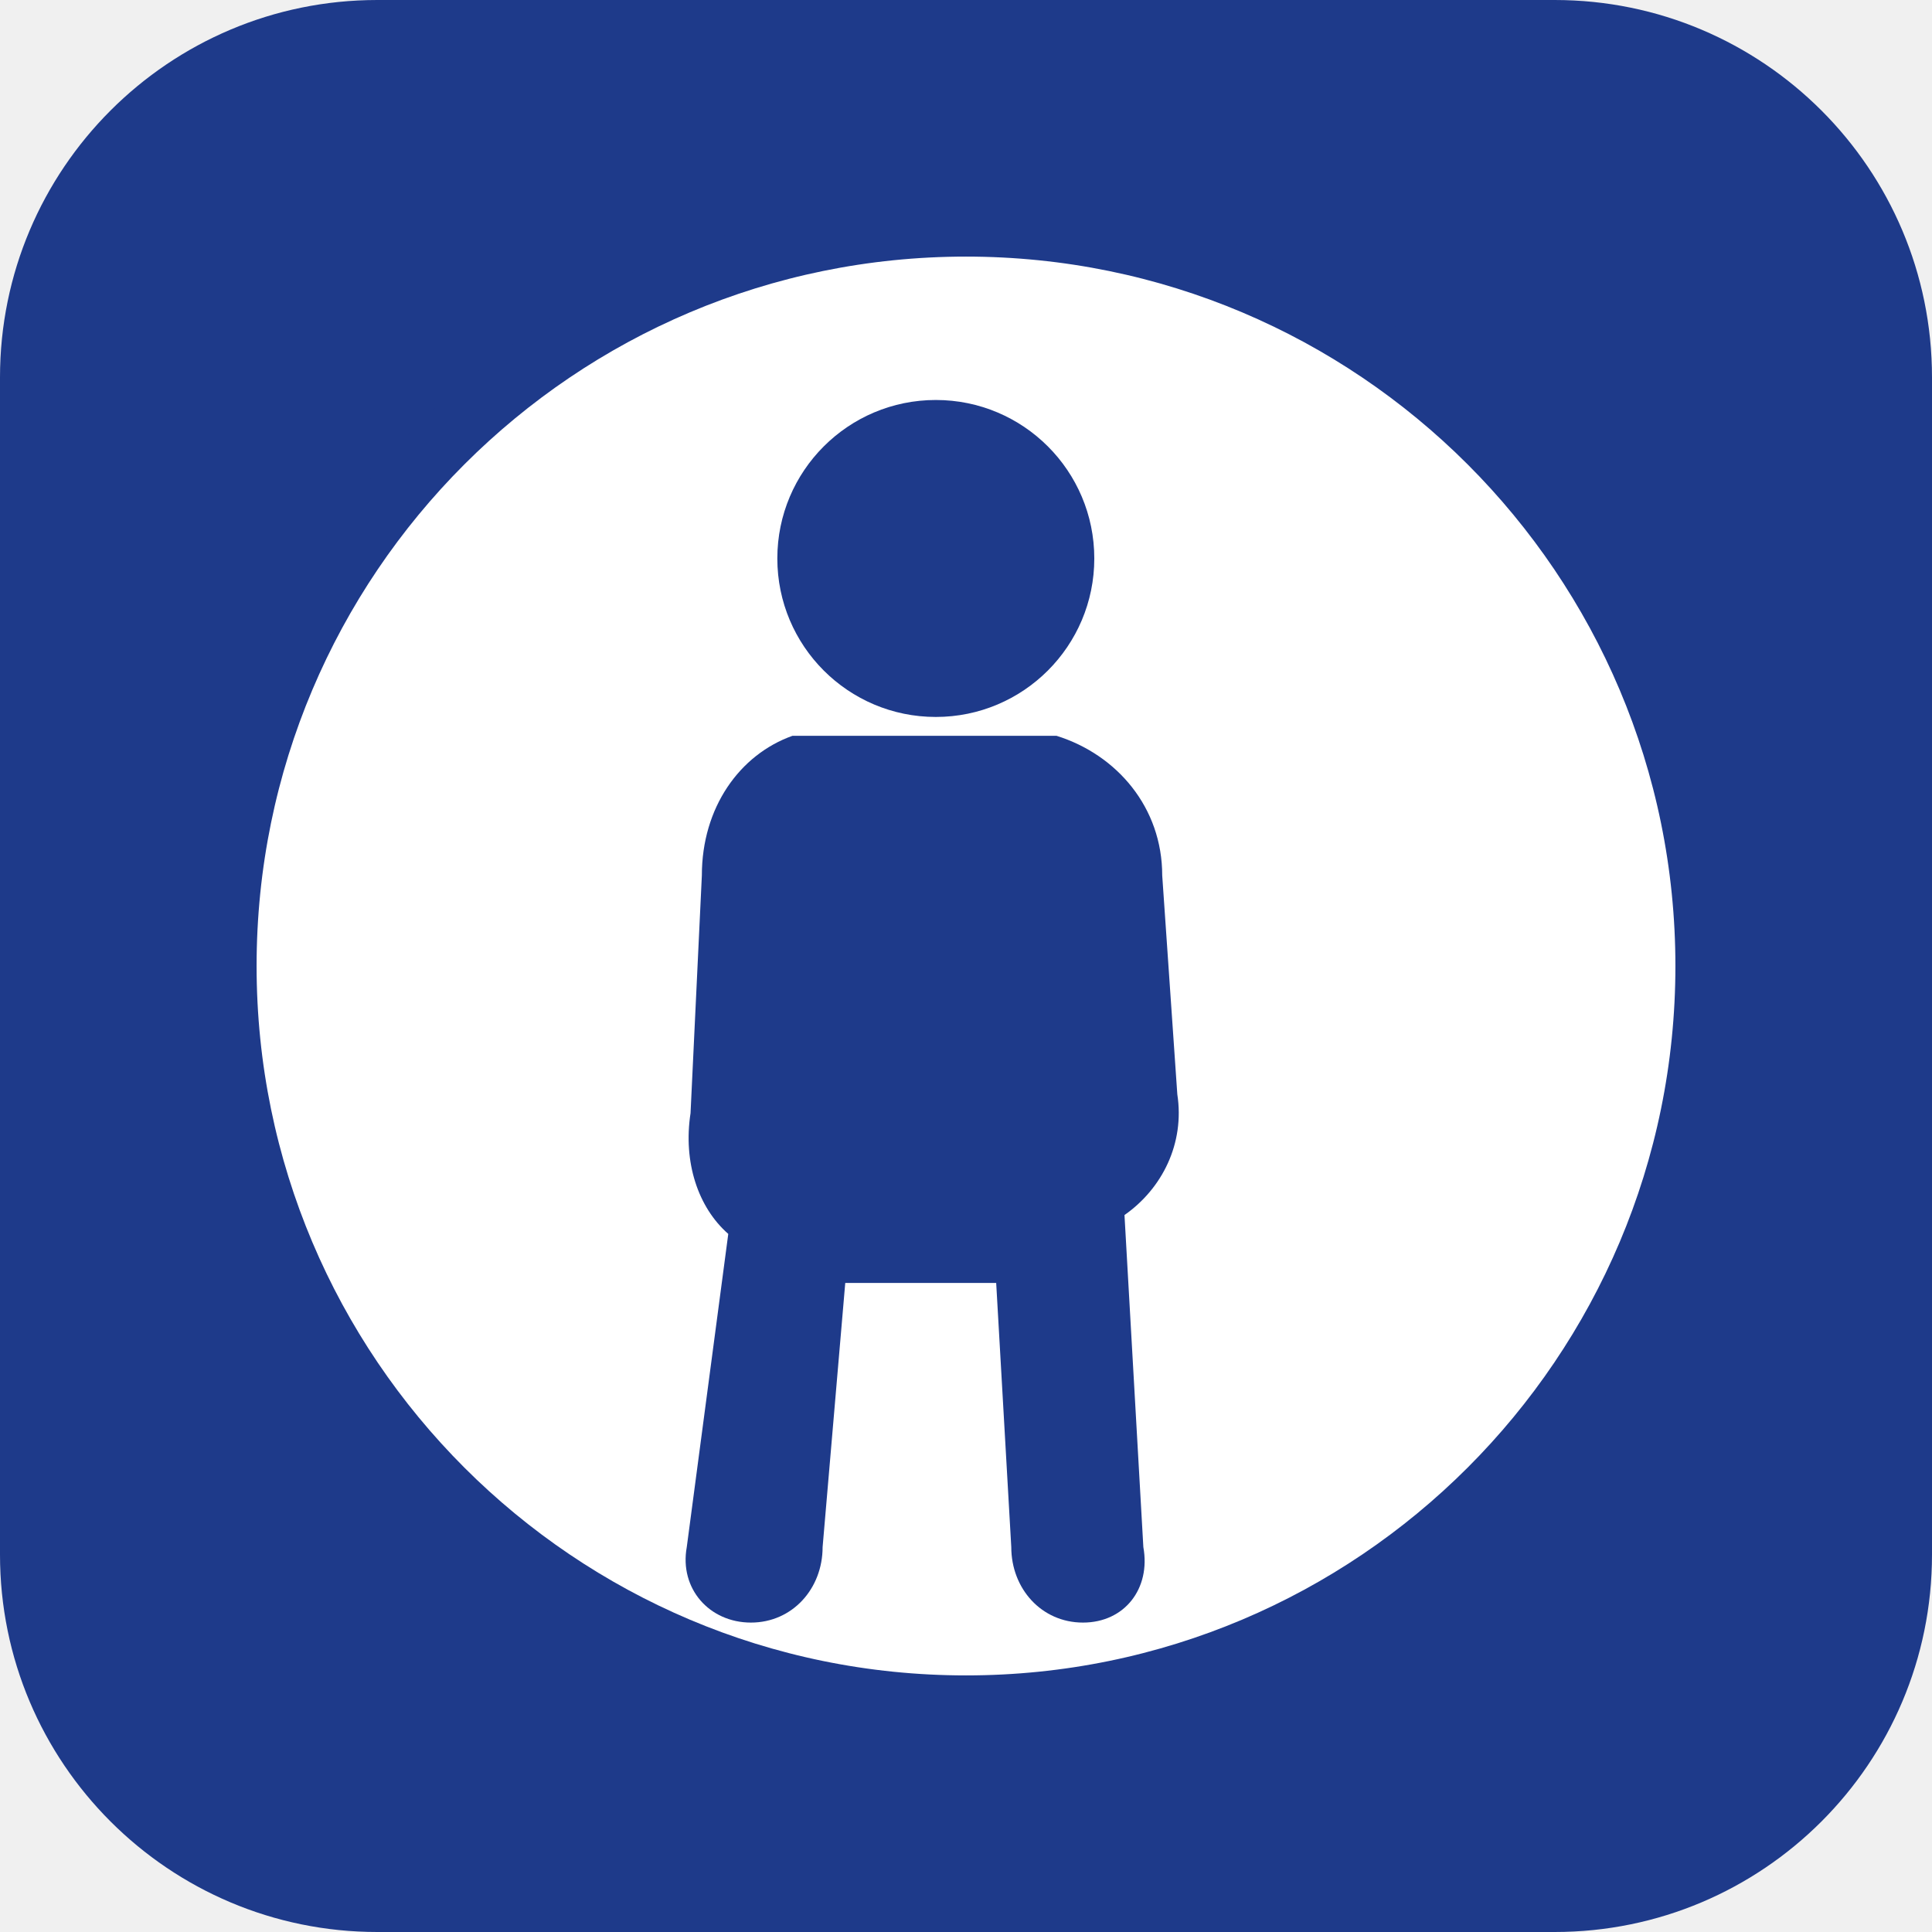
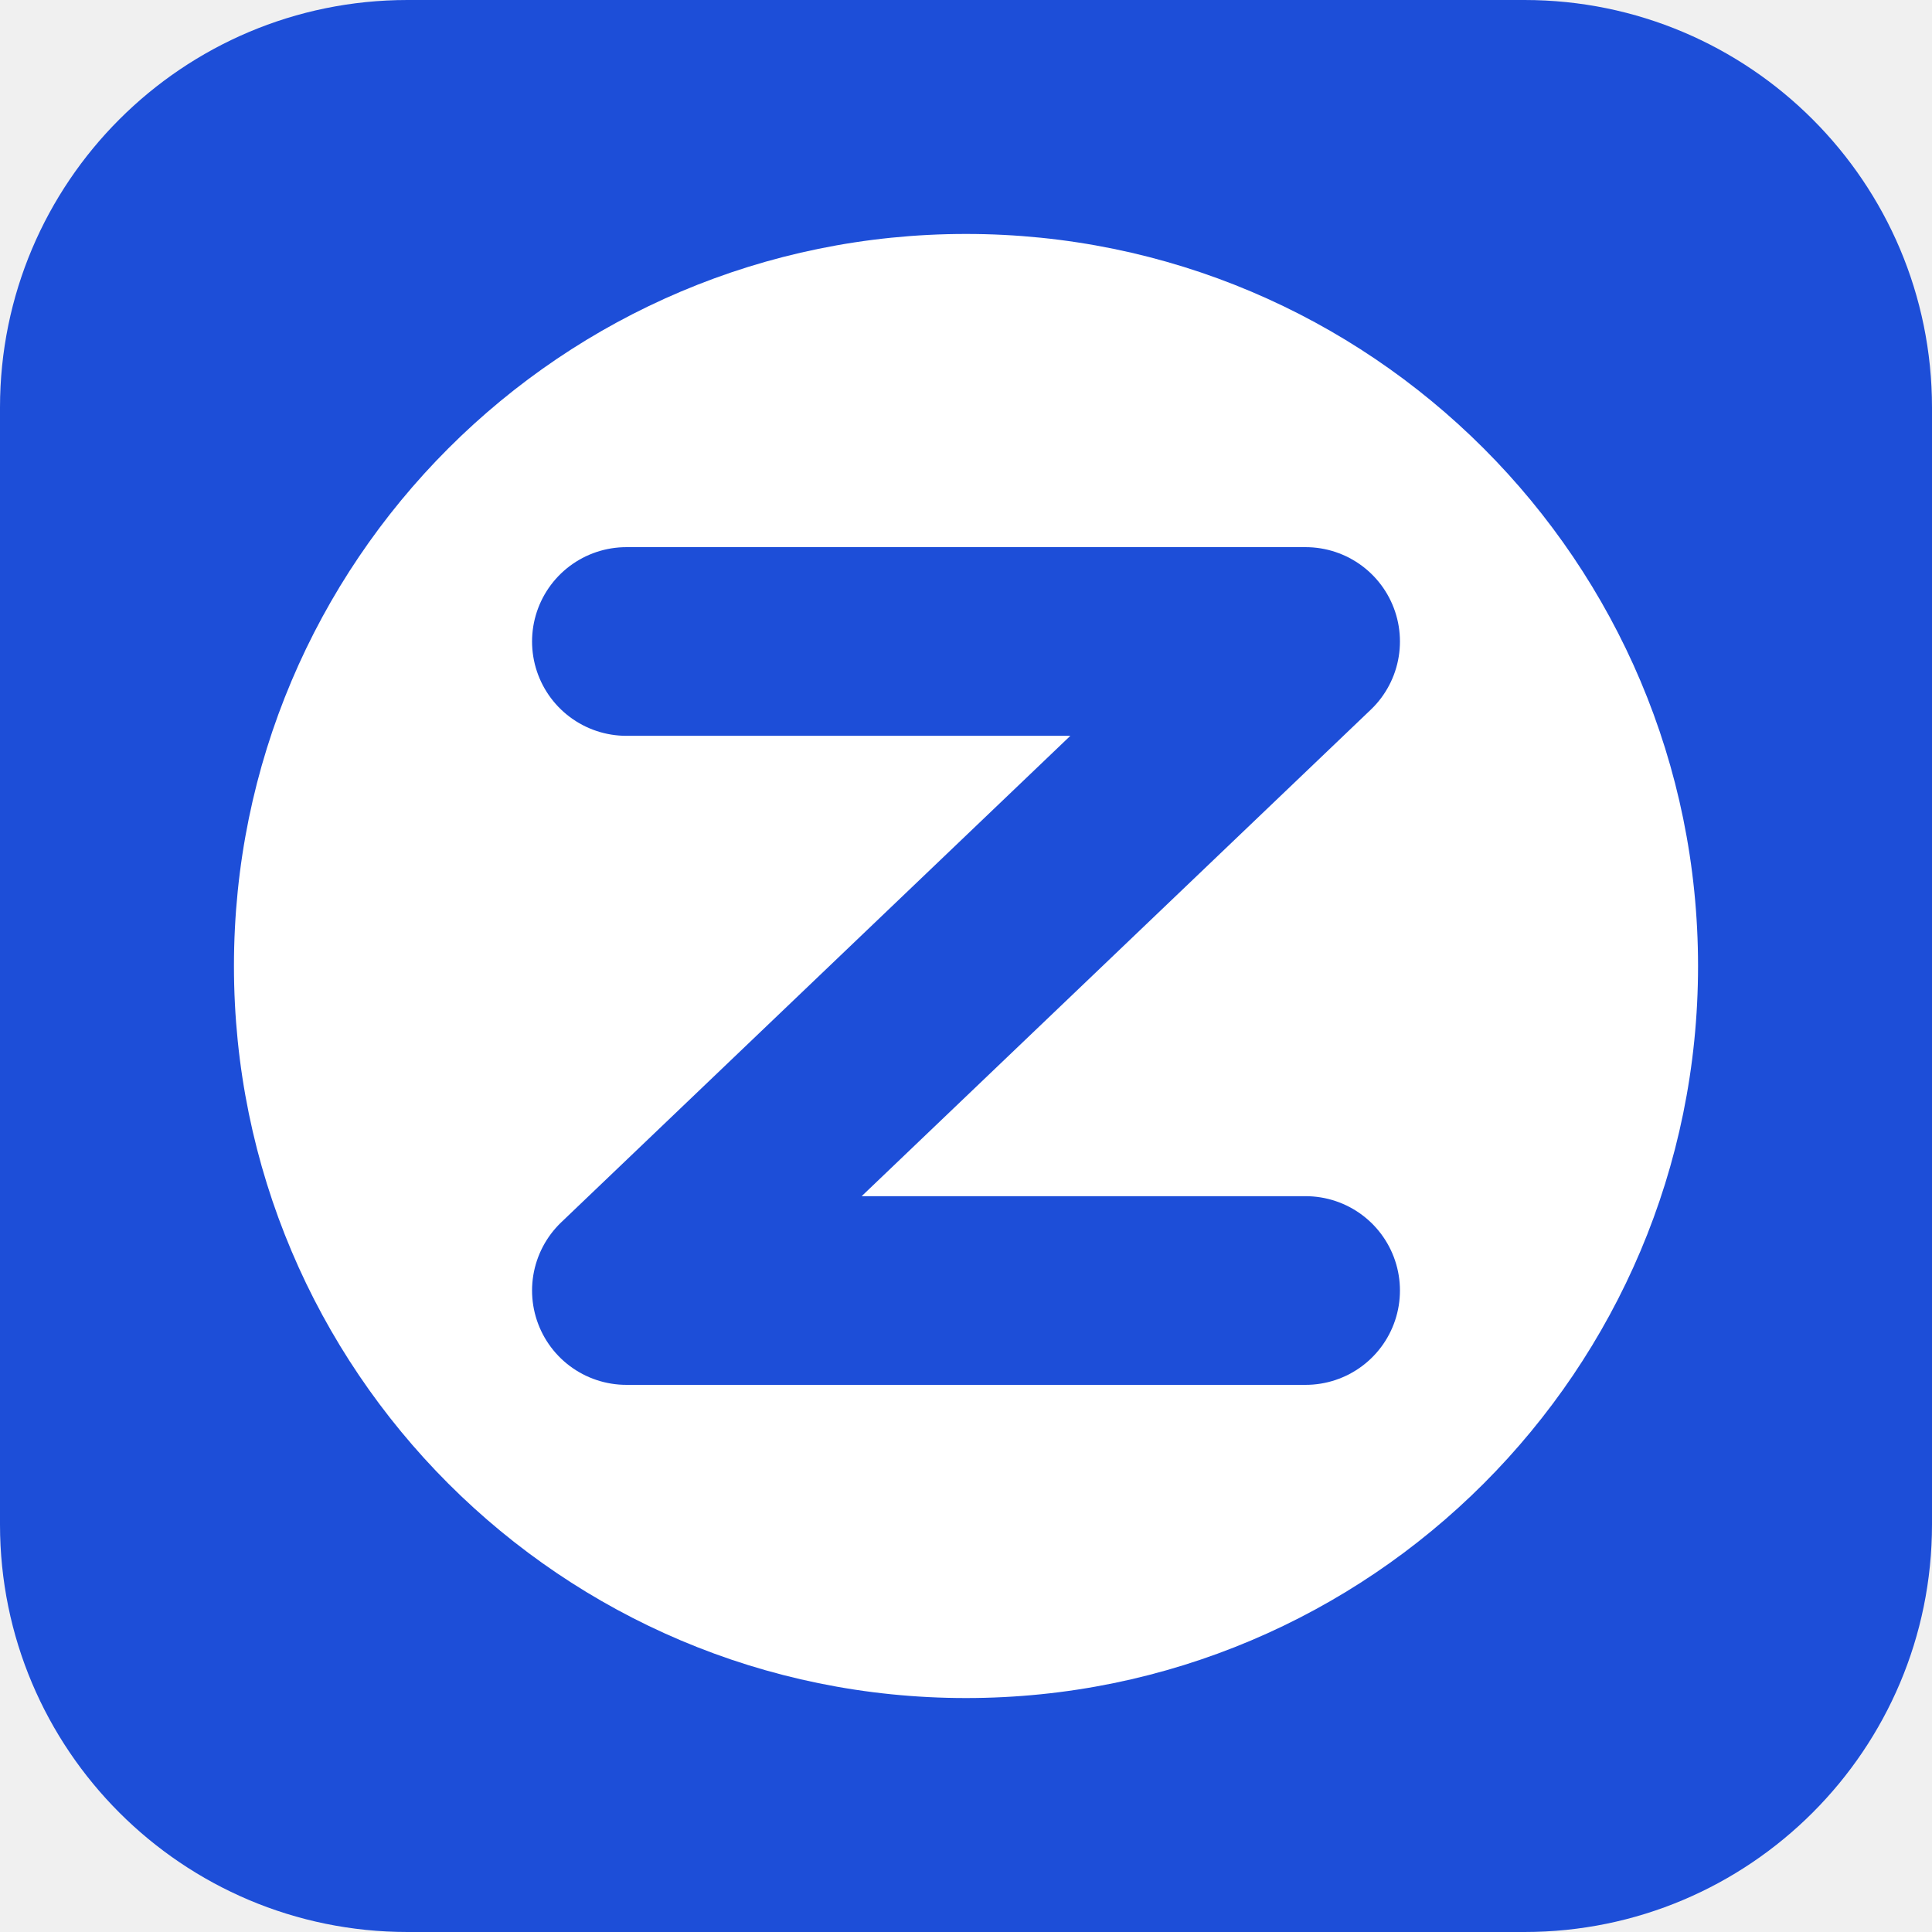
<svg xmlns="http://www.w3.org/2000/svg" width="512" height="512" viewBox="0 0 512 512" fill="none">
-   <rect width="512" height="512" rx="100" fill="#1E3A8A" />
-   <circle cx="256" cy="256" r="196" fill="white" stroke="#1E3A8A" stroke-width="16" />
-   <circle cx="248" cy="148" r="42" fill="#1E3A8A" />
-   <path d="     M 210 195     C 196 200 186 214 186 232     L 183 295     C 181 308 185 320 193 327     L 182 410     C 180 421 188 430 199 430     C 210 430 218 421 218 410     L 224 340     L 264 340     L 268 410     C 268 421 276 430 287 430     C 298 430 305 421 303 410     L 298 322     C 308 315 314 303 312 290     L 308 232     C 308 214 296 200 280 195     Z   " fill="#1E3A8A" />
+   <rect width="512" height="512" rx="108" fill="#1D4ED8" />
+   <circle cx="256" cy="256" r="194" fill="white" />
+   <path d="M 166 170 L 346 170 L 166 342 L 346 342" stroke="#1D4ED8" stroke-width="50" stroke-linecap="round" stroke-linejoin="round" />
</svg>
